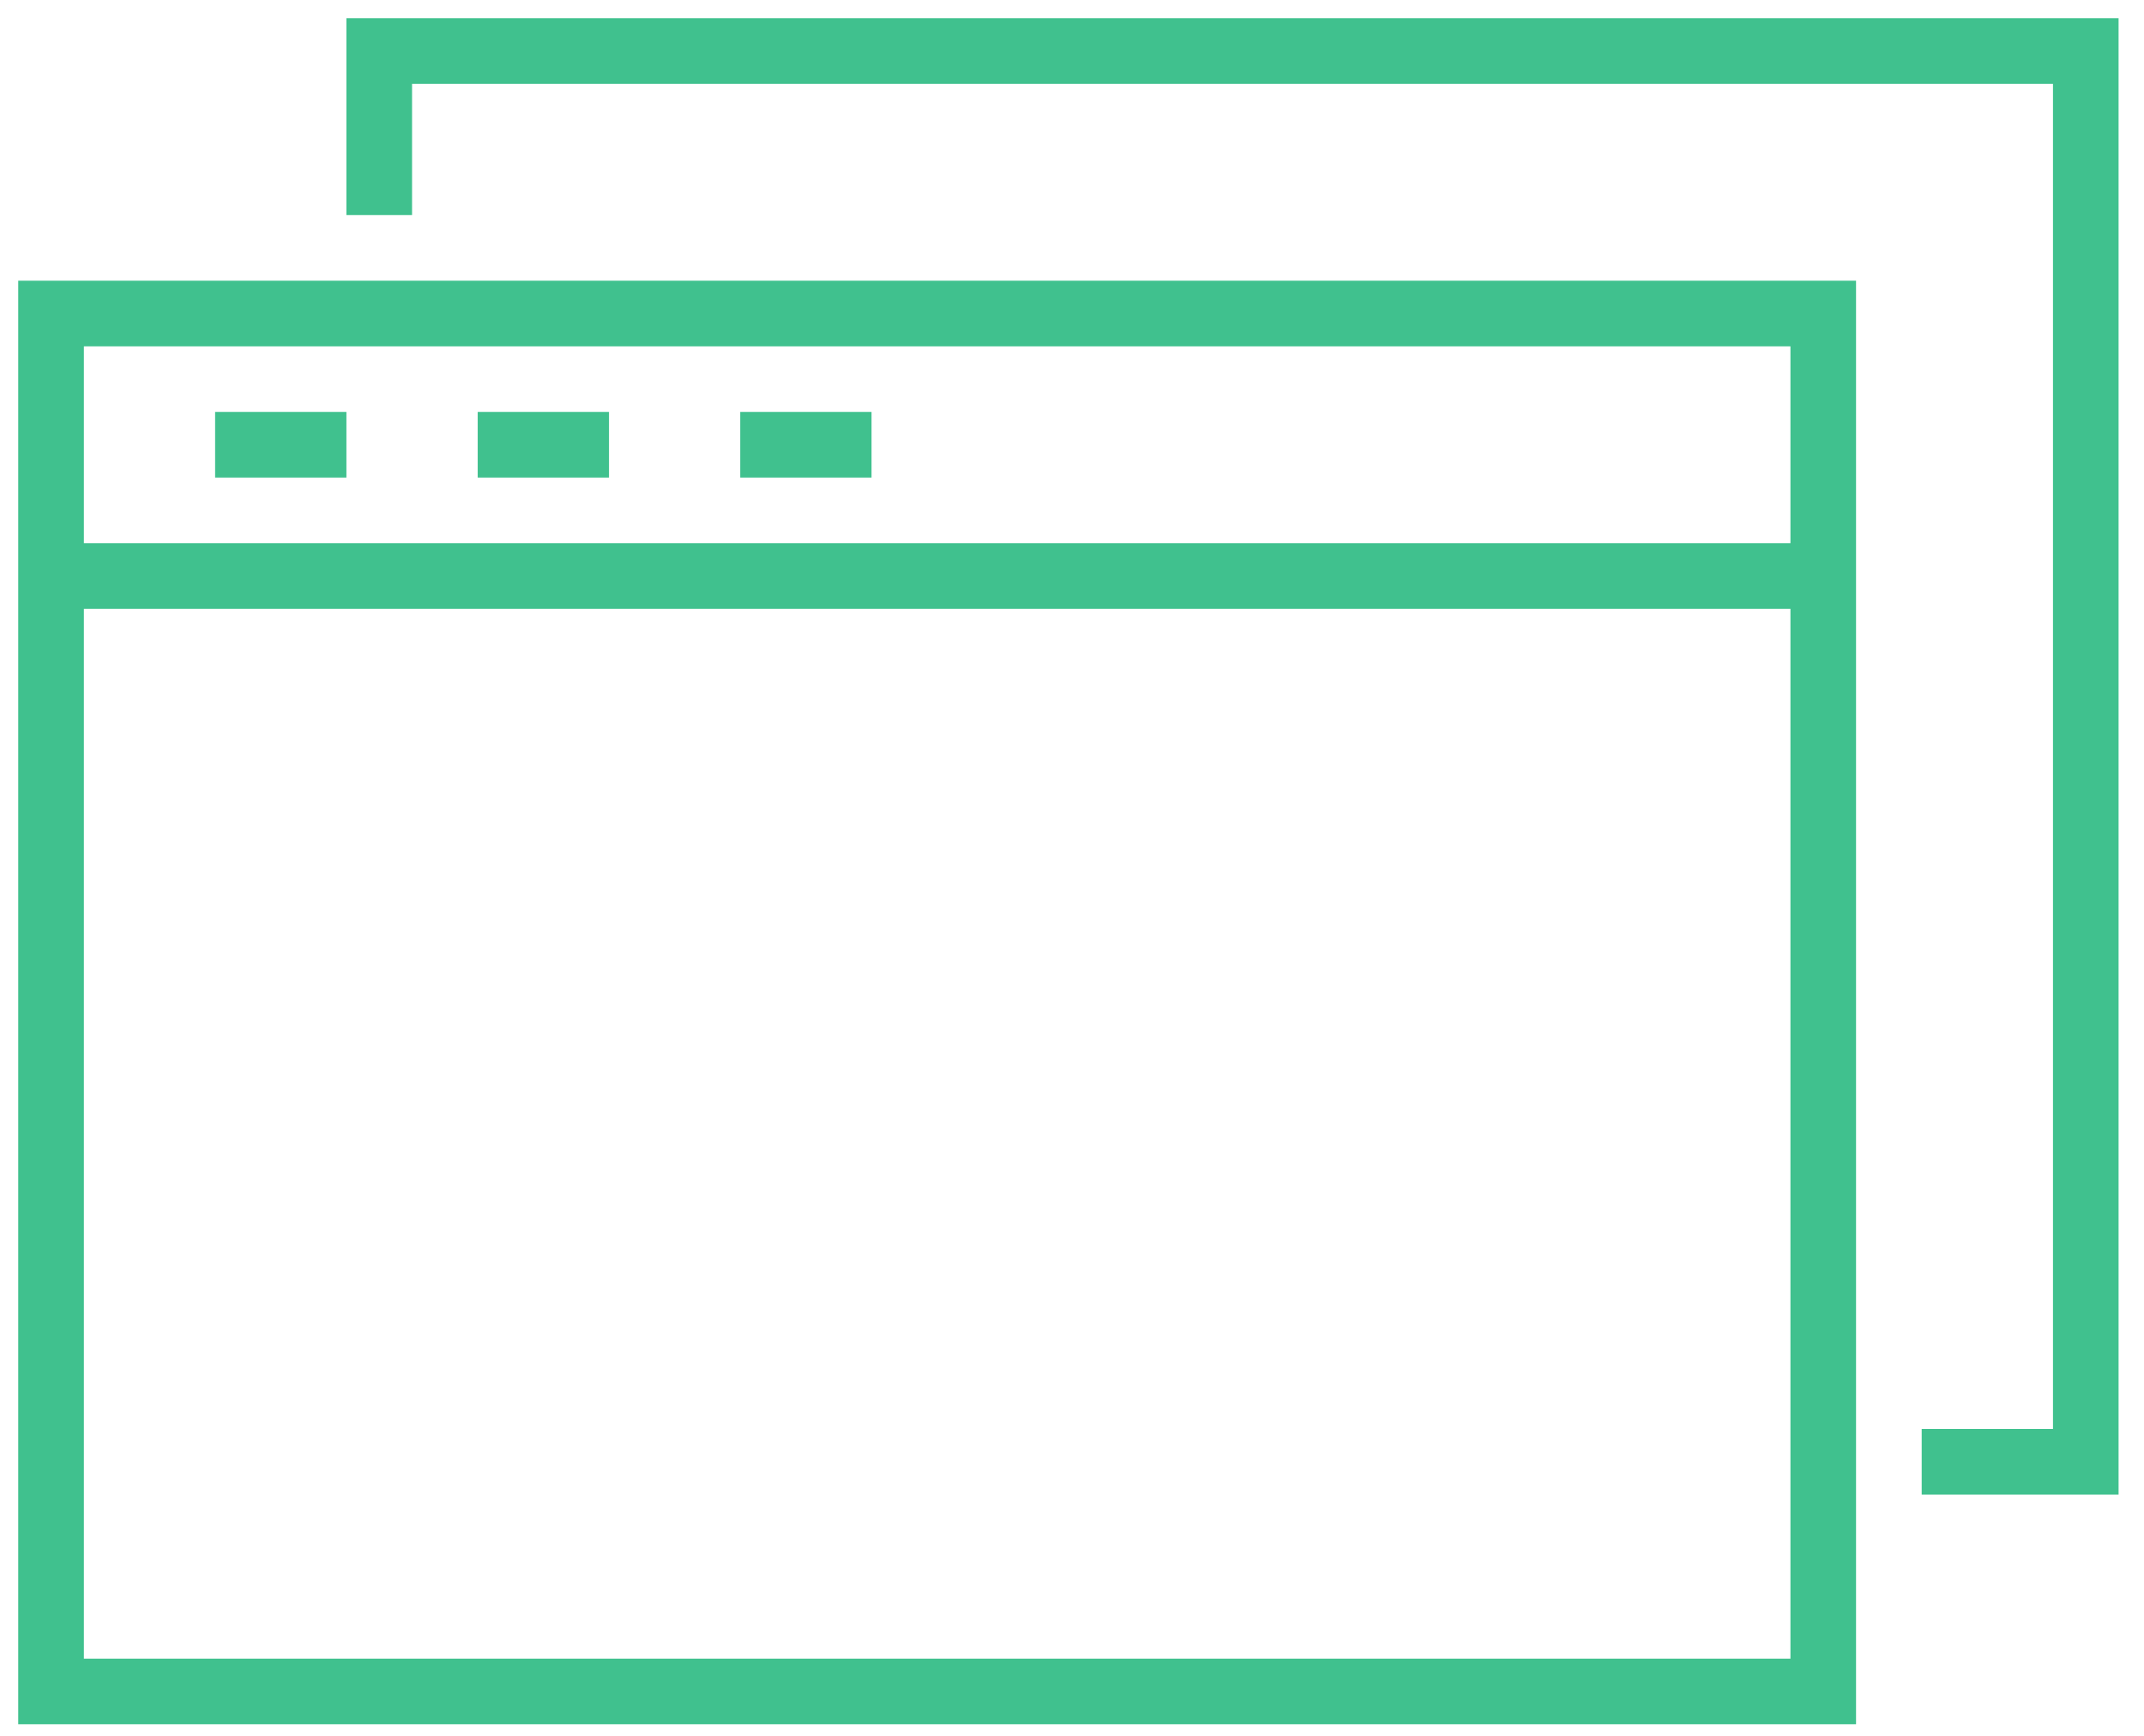
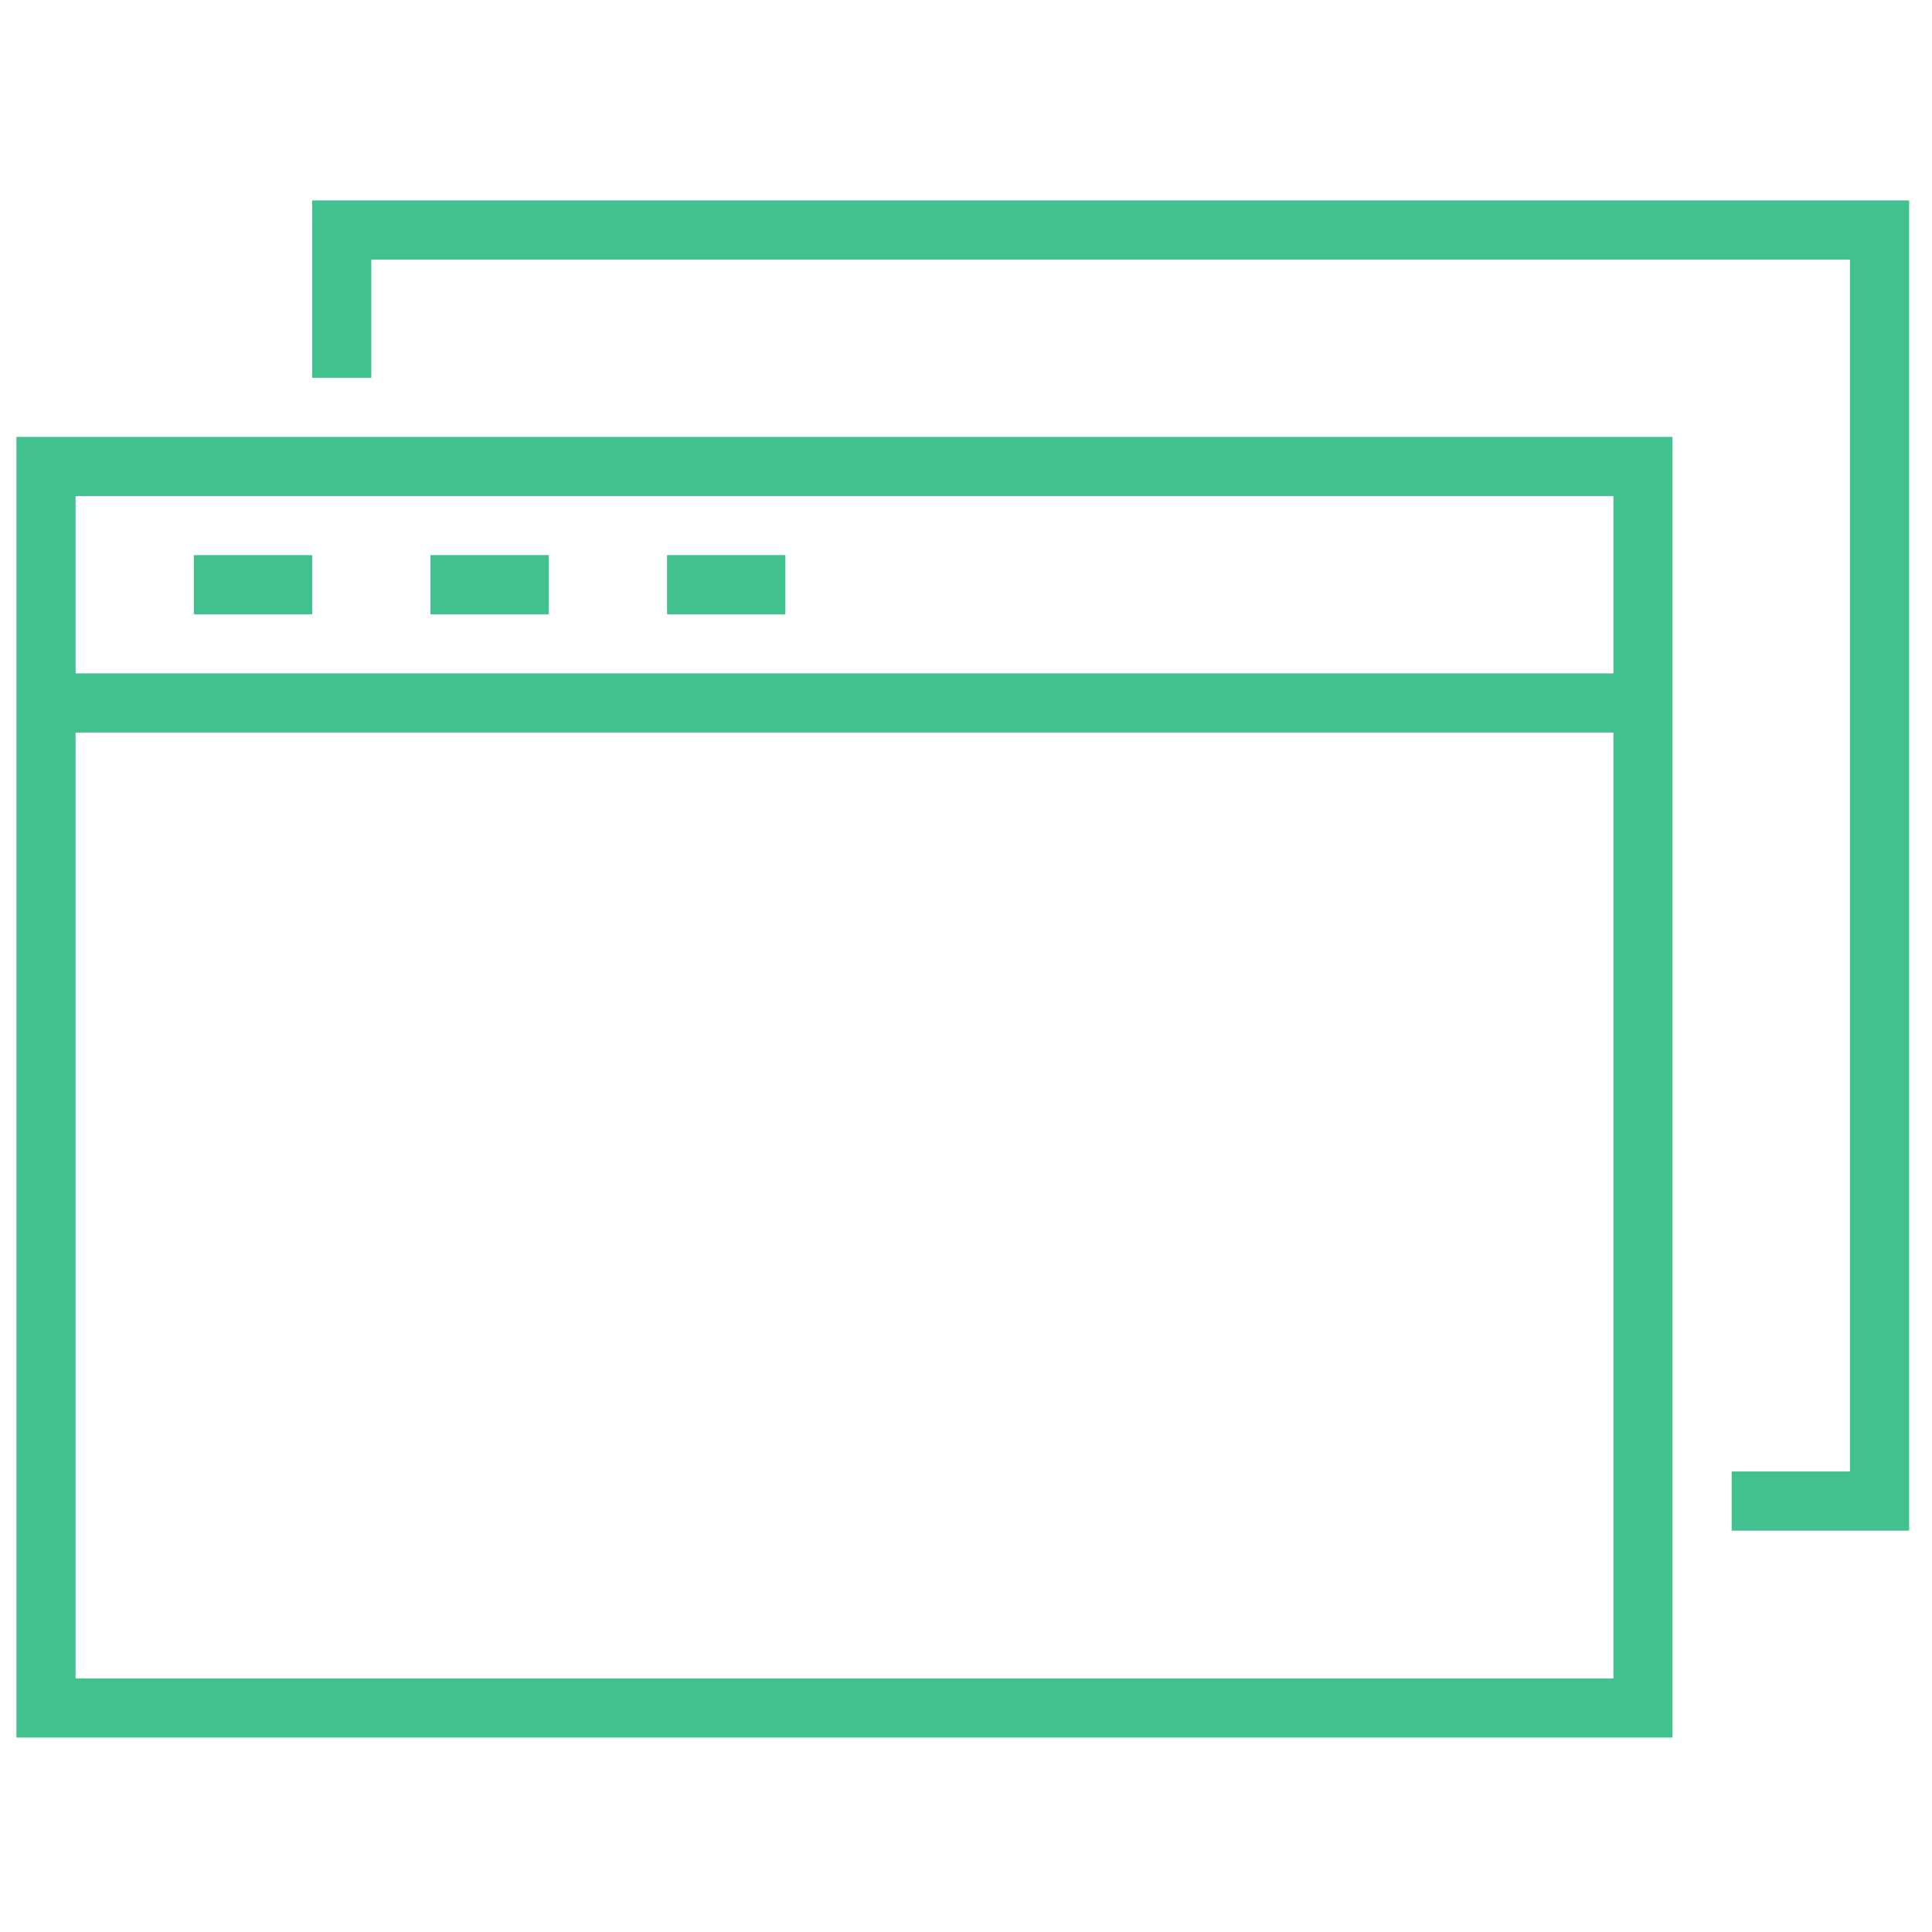
- <svg xmlns="http://www.w3.org/2000/svg" xmlns:xlink="http://www.w3.org/1999/xlink" width="42" height="34" viewBox="0 0 42 34" version="1.1">
+ <svg xmlns="http://www.w3.org/2000/svg" xmlns:xlink="http://www.w3.org/1999/xlink" width="30" height="30" viewBox="0 0 42 34" version="1.1">
  <g id="Canvas" transform="translate(-799 -759)">
    <g id="basic_webpage_multiple">
      <g id="Group">
        <g id="Vector">
          <use xlink:href="#path0_stroke" transform="translate(800 765.141)" fill="#40C18E" />
        </g>
        <g id="Vector">
          <use xlink:href="#path1_stroke" transform="translate(806.429 760)" fill="#40C18E" />
        </g>
        <g id="Vector">
          <use xlink:href="#path2_stroke" transform="translate(800 770.282)" fill="#40C18E" />
        </g>
        <g id="Vector">
          <use xlink:href="#path3_stroke" transform="translate(803.214 767.711)" fill="#40C18E" />
        </g>
        <g id="Vector">
          <use xlink:href="#path3_stroke" transform="translate(808.358 767.711)" fill="#40C18E" />
        </g>
        <g id="Vector">
          <use xlink:href="#path3_stroke" transform="translate(813.501 767.711)" fill="#40C18E" />
        </g>
      </g>
    </g>
  </g>
  <defs>
    <path id="path0_stroke" d="M 0 0L 0 -0.643L -0.643 -0.643L -0.643 0L 0 0ZM 34.716 0L 35.359 0L 35.359 -0.643L 34.716 -0.643L 34.716 0ZM 34.716 26.989L 34.716 27.632L 35.359 27.632L 35.359 26.989L 34.716 26.989ZM 0 26.989L -0.643 26.989L -0.643 27.632L 0 27.632L 0 26.989ZM 0 0.643L 34.716 0.643L 34.716 -0.643L 0 -0.643L 0 0.643ZM 34.074 0L 34.074 26.989L 35.359 26.989L 35.359 0L 34.074 0ZM 34.716 26.347L 0 26.347L 0 27.632L 34.716 27.632L 34.716 26.347ZM 0.643 26.989L 0.643 0L -0.643 0L -0.643 26.989L 0.643 26.989Z" />
    <path id="path1_stroke" d="M 0 0L 0 -0.643L -0.643 -0.643L -0.643 0L 0 0ZM 33.431 0L 34.073 0L 34.073 -0.643L 33.431 -0.643L 33.431 0ZM 33.431 27.632L 33.431 28.275L 34.073 28.275L 34.073 27.632L 33.431 27.632ZM 0.643 3.213L 0.643 0L -0.643 0L -0.643 3.213L 0.643 3.213ZM 0 0.643L 33.431 0.643L 33.431 -0.643L 0 -0.643L 0 0.643ZM 32.788 0L 32.788 27.632L 34.073 27.632L 34.073 0L 32.788 0ZM 33.431 26.989L 30.216 26.989L 30.216 28.275L 33.431 28.275L 33.431 26.989Z" />
    <path id="path2_stroke" d="M 0 0.643L 34.716 0.643L 34.716 -0.643L 0 -0.643L 0 0.643Z" />
    <path id="path3_stroke" d="M 2.572 -0.643L 0 -0.643L 0 0.643L 2.572 0.643L 2.572 -0.643Z" />
  </defs>
</svg>
